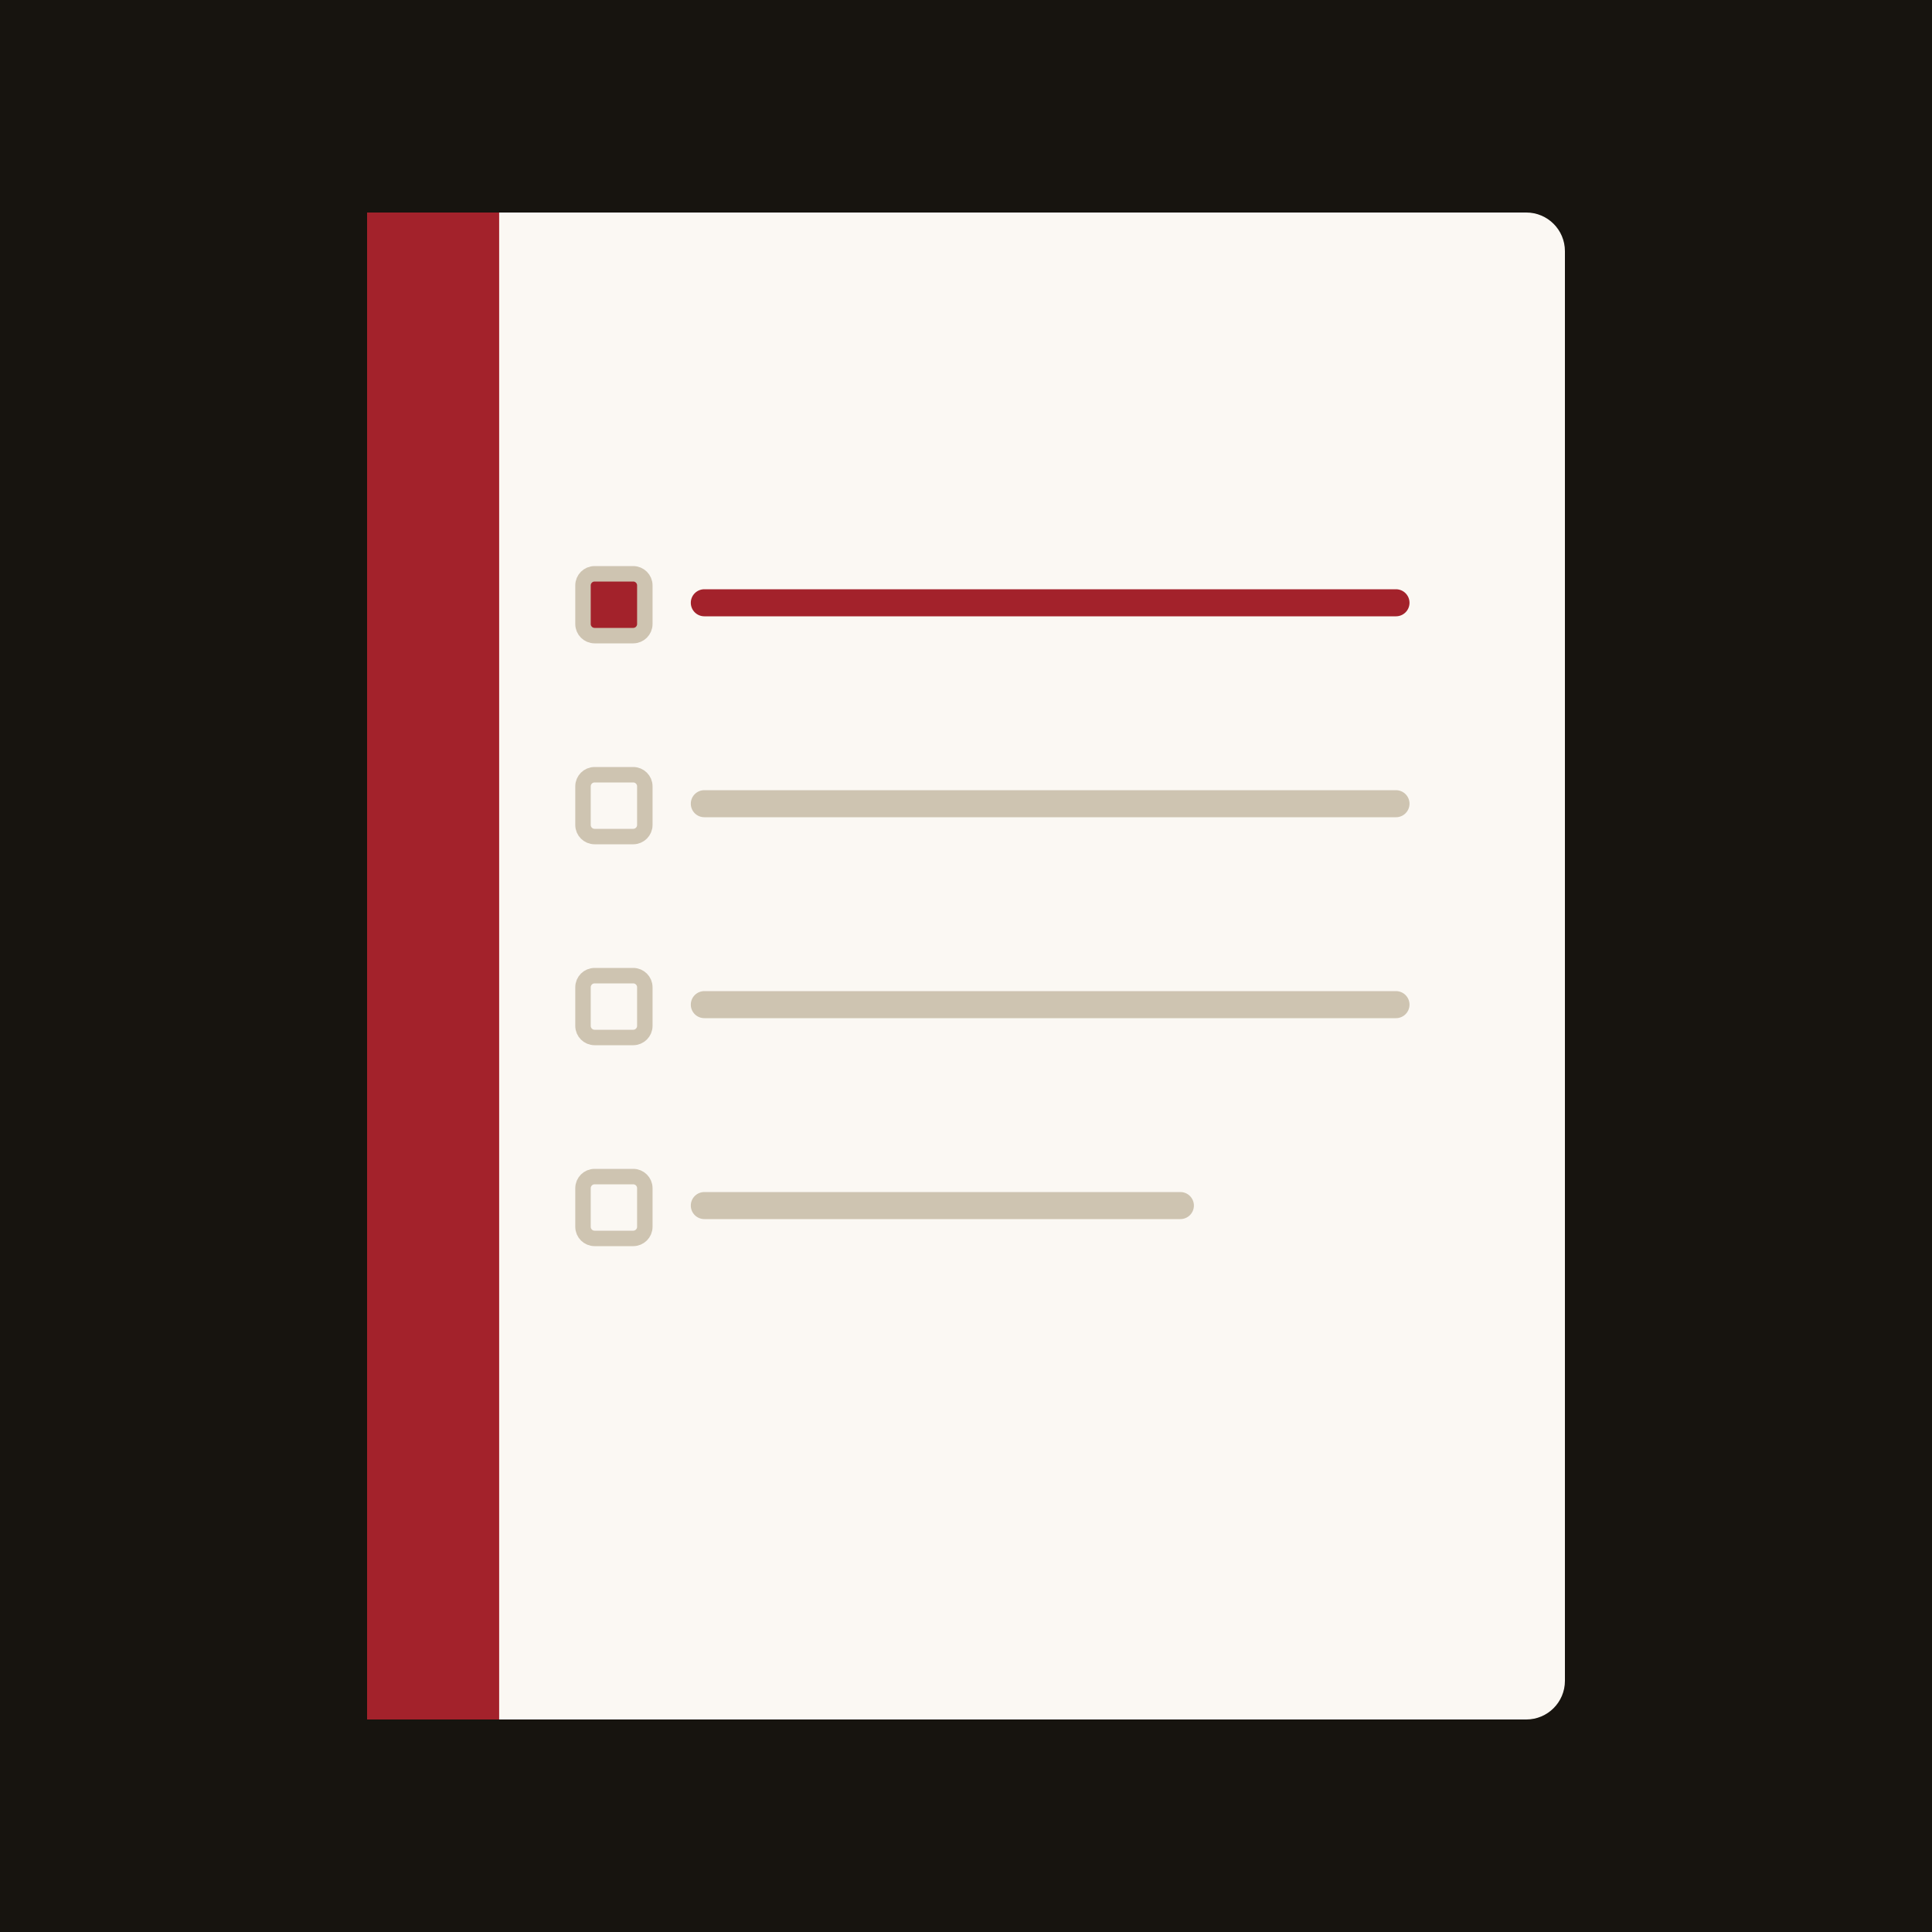
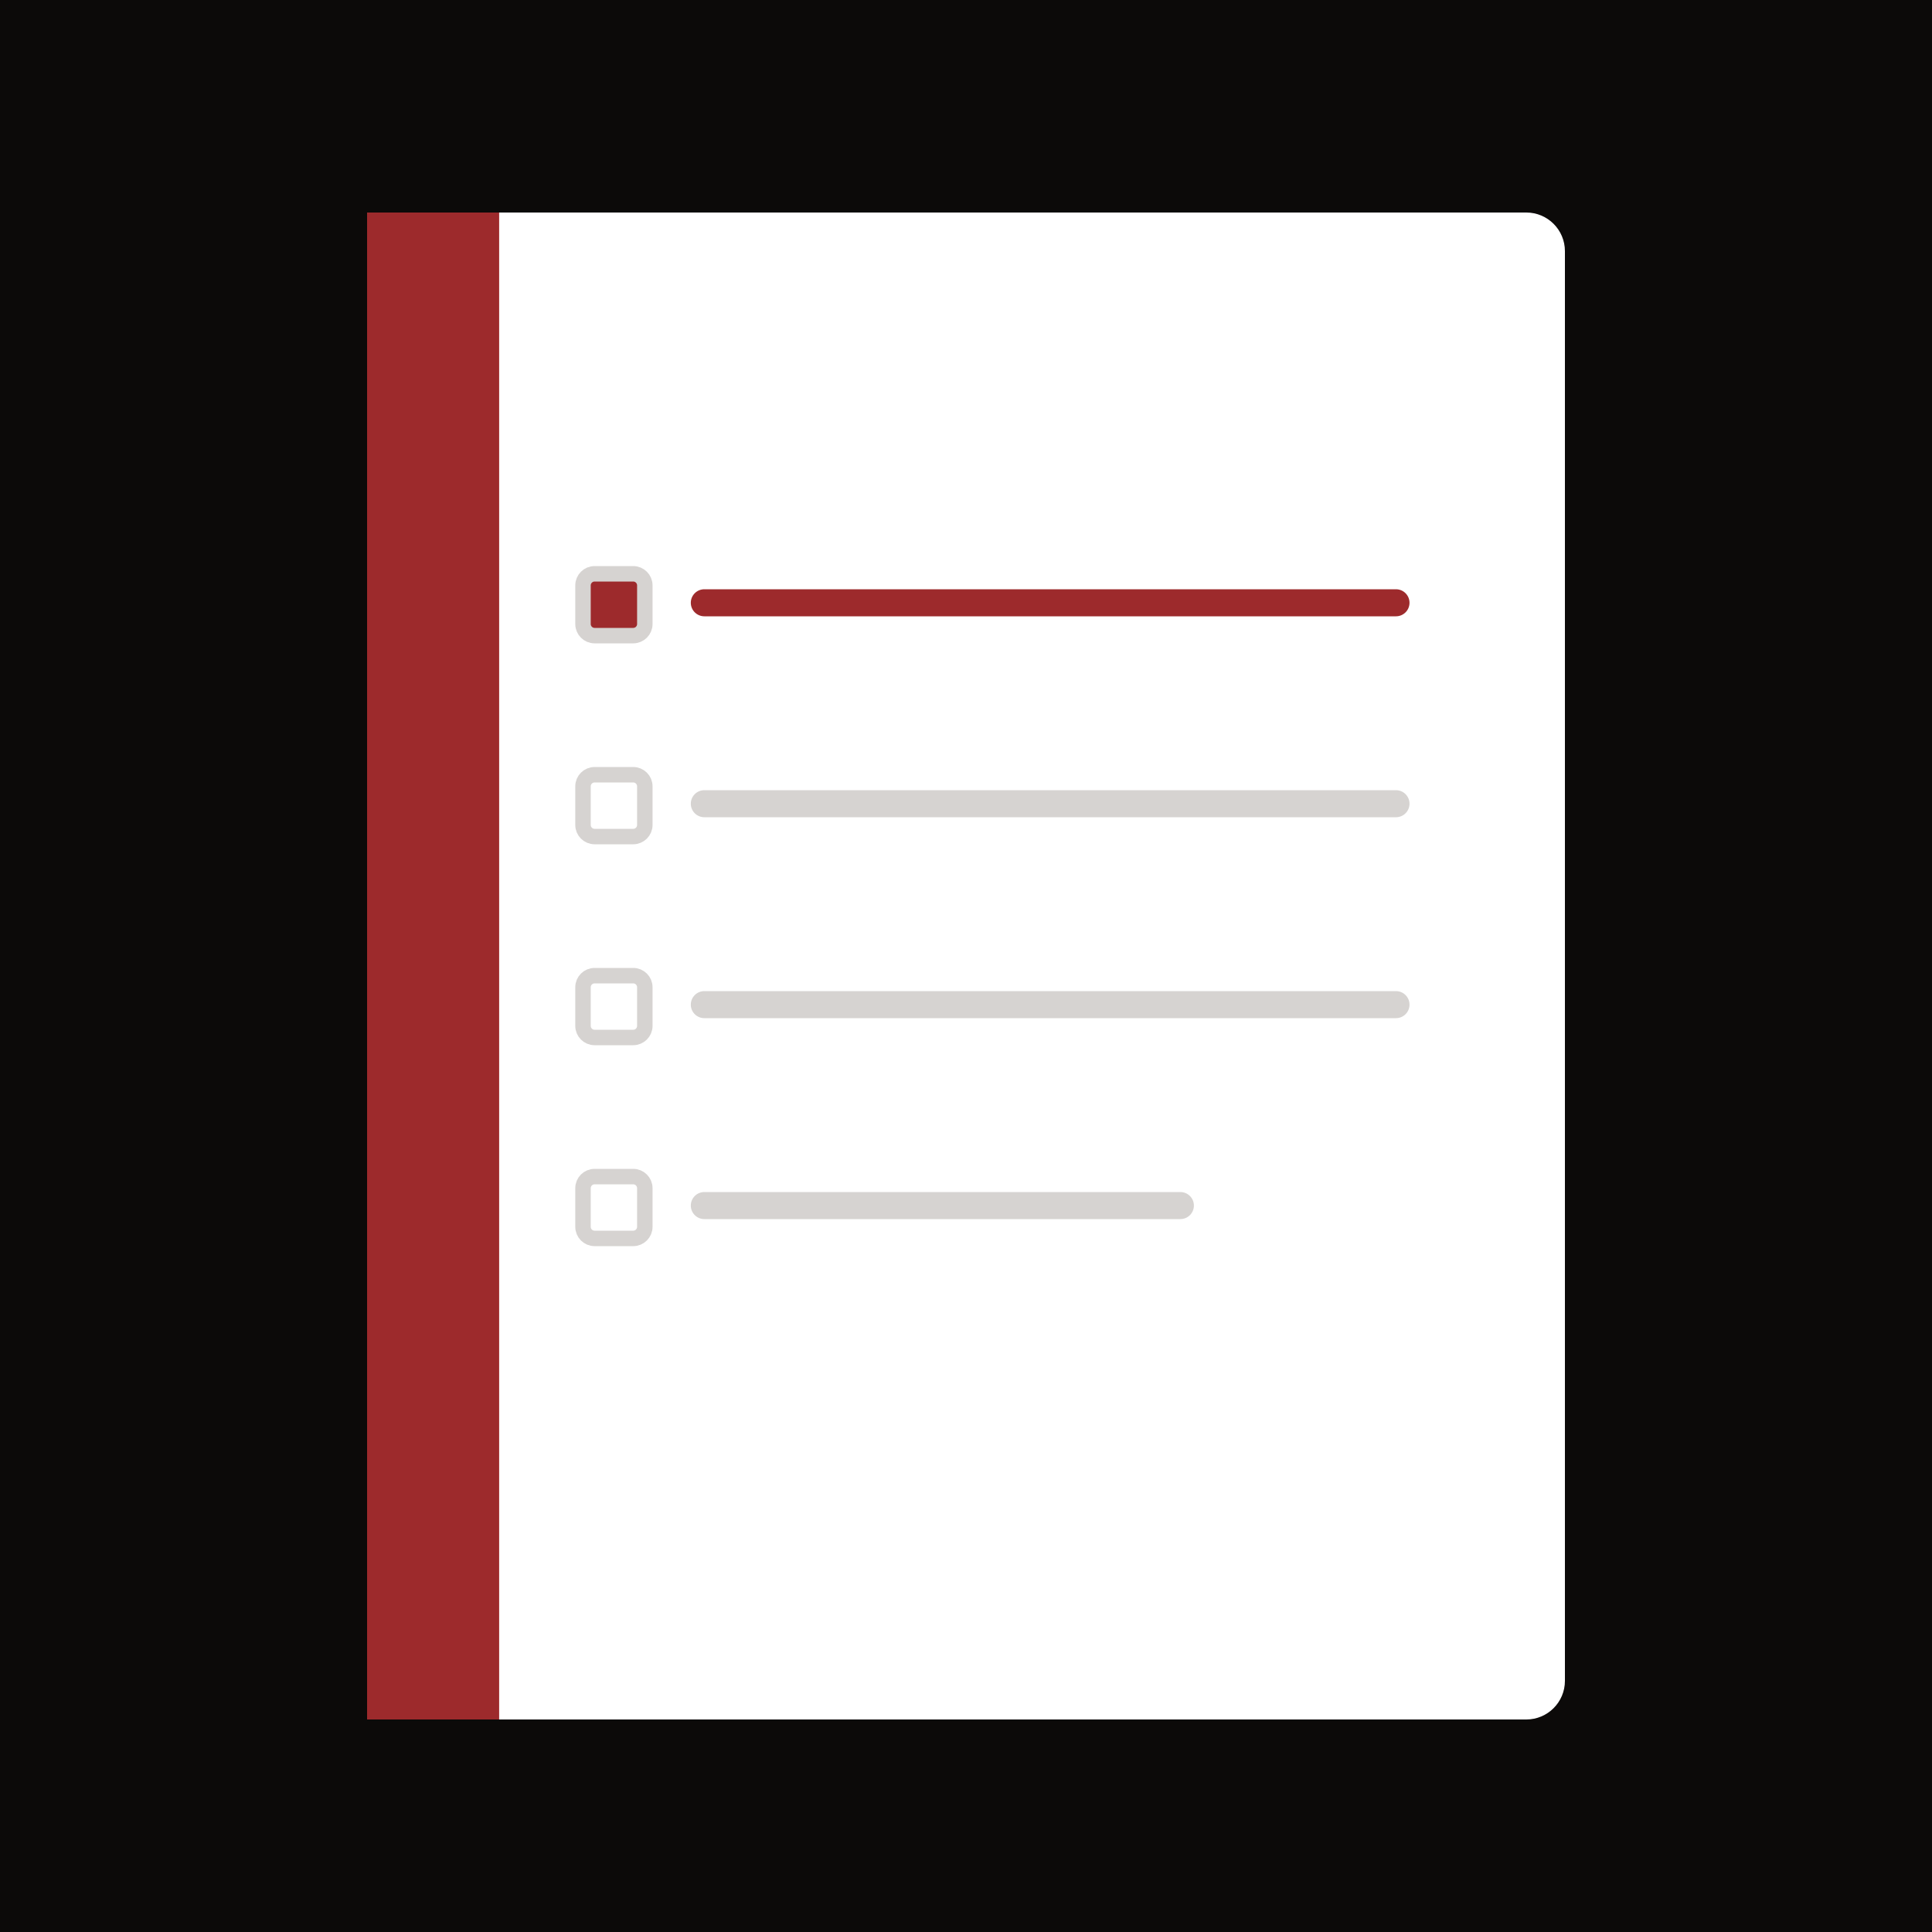
<svg xmlns="http://www.w3.org/2000/svg" width="512" height="512" viewBox="0 0 512 512">
-   <rect width="512" height="512" fill="#17140f" />
-   <rect x="97.28" y="56.32" width="317.44" height="399.36" rx="10.24" fill="#fbf8f3" />
-   <rect x="97.28" y="56.32" width="35" height="399.36" fill="#a3222b" />
-   <rect x="183.07" y="156.16" width="190.464" height="7.168" rx="3.584" fill="#a3222b" />
-   <rect x="154.501" y="152.064" width="16.384" height="16.384" rx="3.072" fill="#a3222b" stroke="#cec4b1" stroke-width="4.096" />
-   <rect x="183.07" y="209.408" width="190.464" height="7.168" rx="3.584" fill="#cec4b1" />
-   <rect x="154.501" y="205.312" width="16.384" height="16.384" rx="3.072" fill="none" stroke="#cec4b1" stroke-width="4.096" />
-   <rect x="183.07" y="262.656" width="190.464" height="7.168" rx="3.584" fill="#cec4b1" />
-   <rect x="154.501" y="258.56" width="16.384" height="16.384" rx="3.072" fill="none" stroke="#cec4b1" stroke-width="4.096" />
-   <rect x="183.07" y="315.904" width="133.325" height="7.168" rx="3.584" fill="#cec4b1" />
-   <rect x="154.501" y="311.808" width="16.384" height="16.384" rx="3.072" fill="none" stroke="#cec4b1" stroke-width="4.096" />
+   <rect width="512" height="512" fill="#0c0a09" />
+   <rect x="97.28" y="56.32" width="317.44" height="399.36" rx="10.24" fill="#ffffff" />
+   <rect x="97.28" y="56.32" width="35" height="399.36" fill="#9d2a2c" />
+   <rect x="183.07" y="156.16" width="190.464" height="7.168" rx="3.584" fill="#9d2a2c" />
+   <rect x="154.501" y="152.064" width="16.384" height="16.384" rx="3.072" fill="#9d2a2c" stroke="#d6d3d1" stroke-width="4.096" />
+   <rect x="183.07" y="209.408" width="190.464" height="7.168" rx="3.584" fill="#d6d3d1" />
+   <rect x="154.501" y="205.312" width="16.384" height="16.384" rx="3.072" fill="none" stroke="#d6d3d1" stroke-width="4.096" />
+   <rect x="183.07" y="262.656" width="190.464" height="7.168" rx="3.584" fill="#d6d3d1" />
+   <rect x="154.501" y="258.56" width="16.384" height="16.384" rx="3.072" fill="none" stroke="#d6d3d1" stroke-width="4.096" />
+   <rect x="183.07" y="315.904" width="133.325" height="7.168" rx="3.584" fill="#d6d3d1" />
+   <rect x="154.501" y="311.808" width="16.384" height="16.384" rx="3.072" fill="none" stroke="#d6d3d1" stroke-width="4.096" />
</svg>
